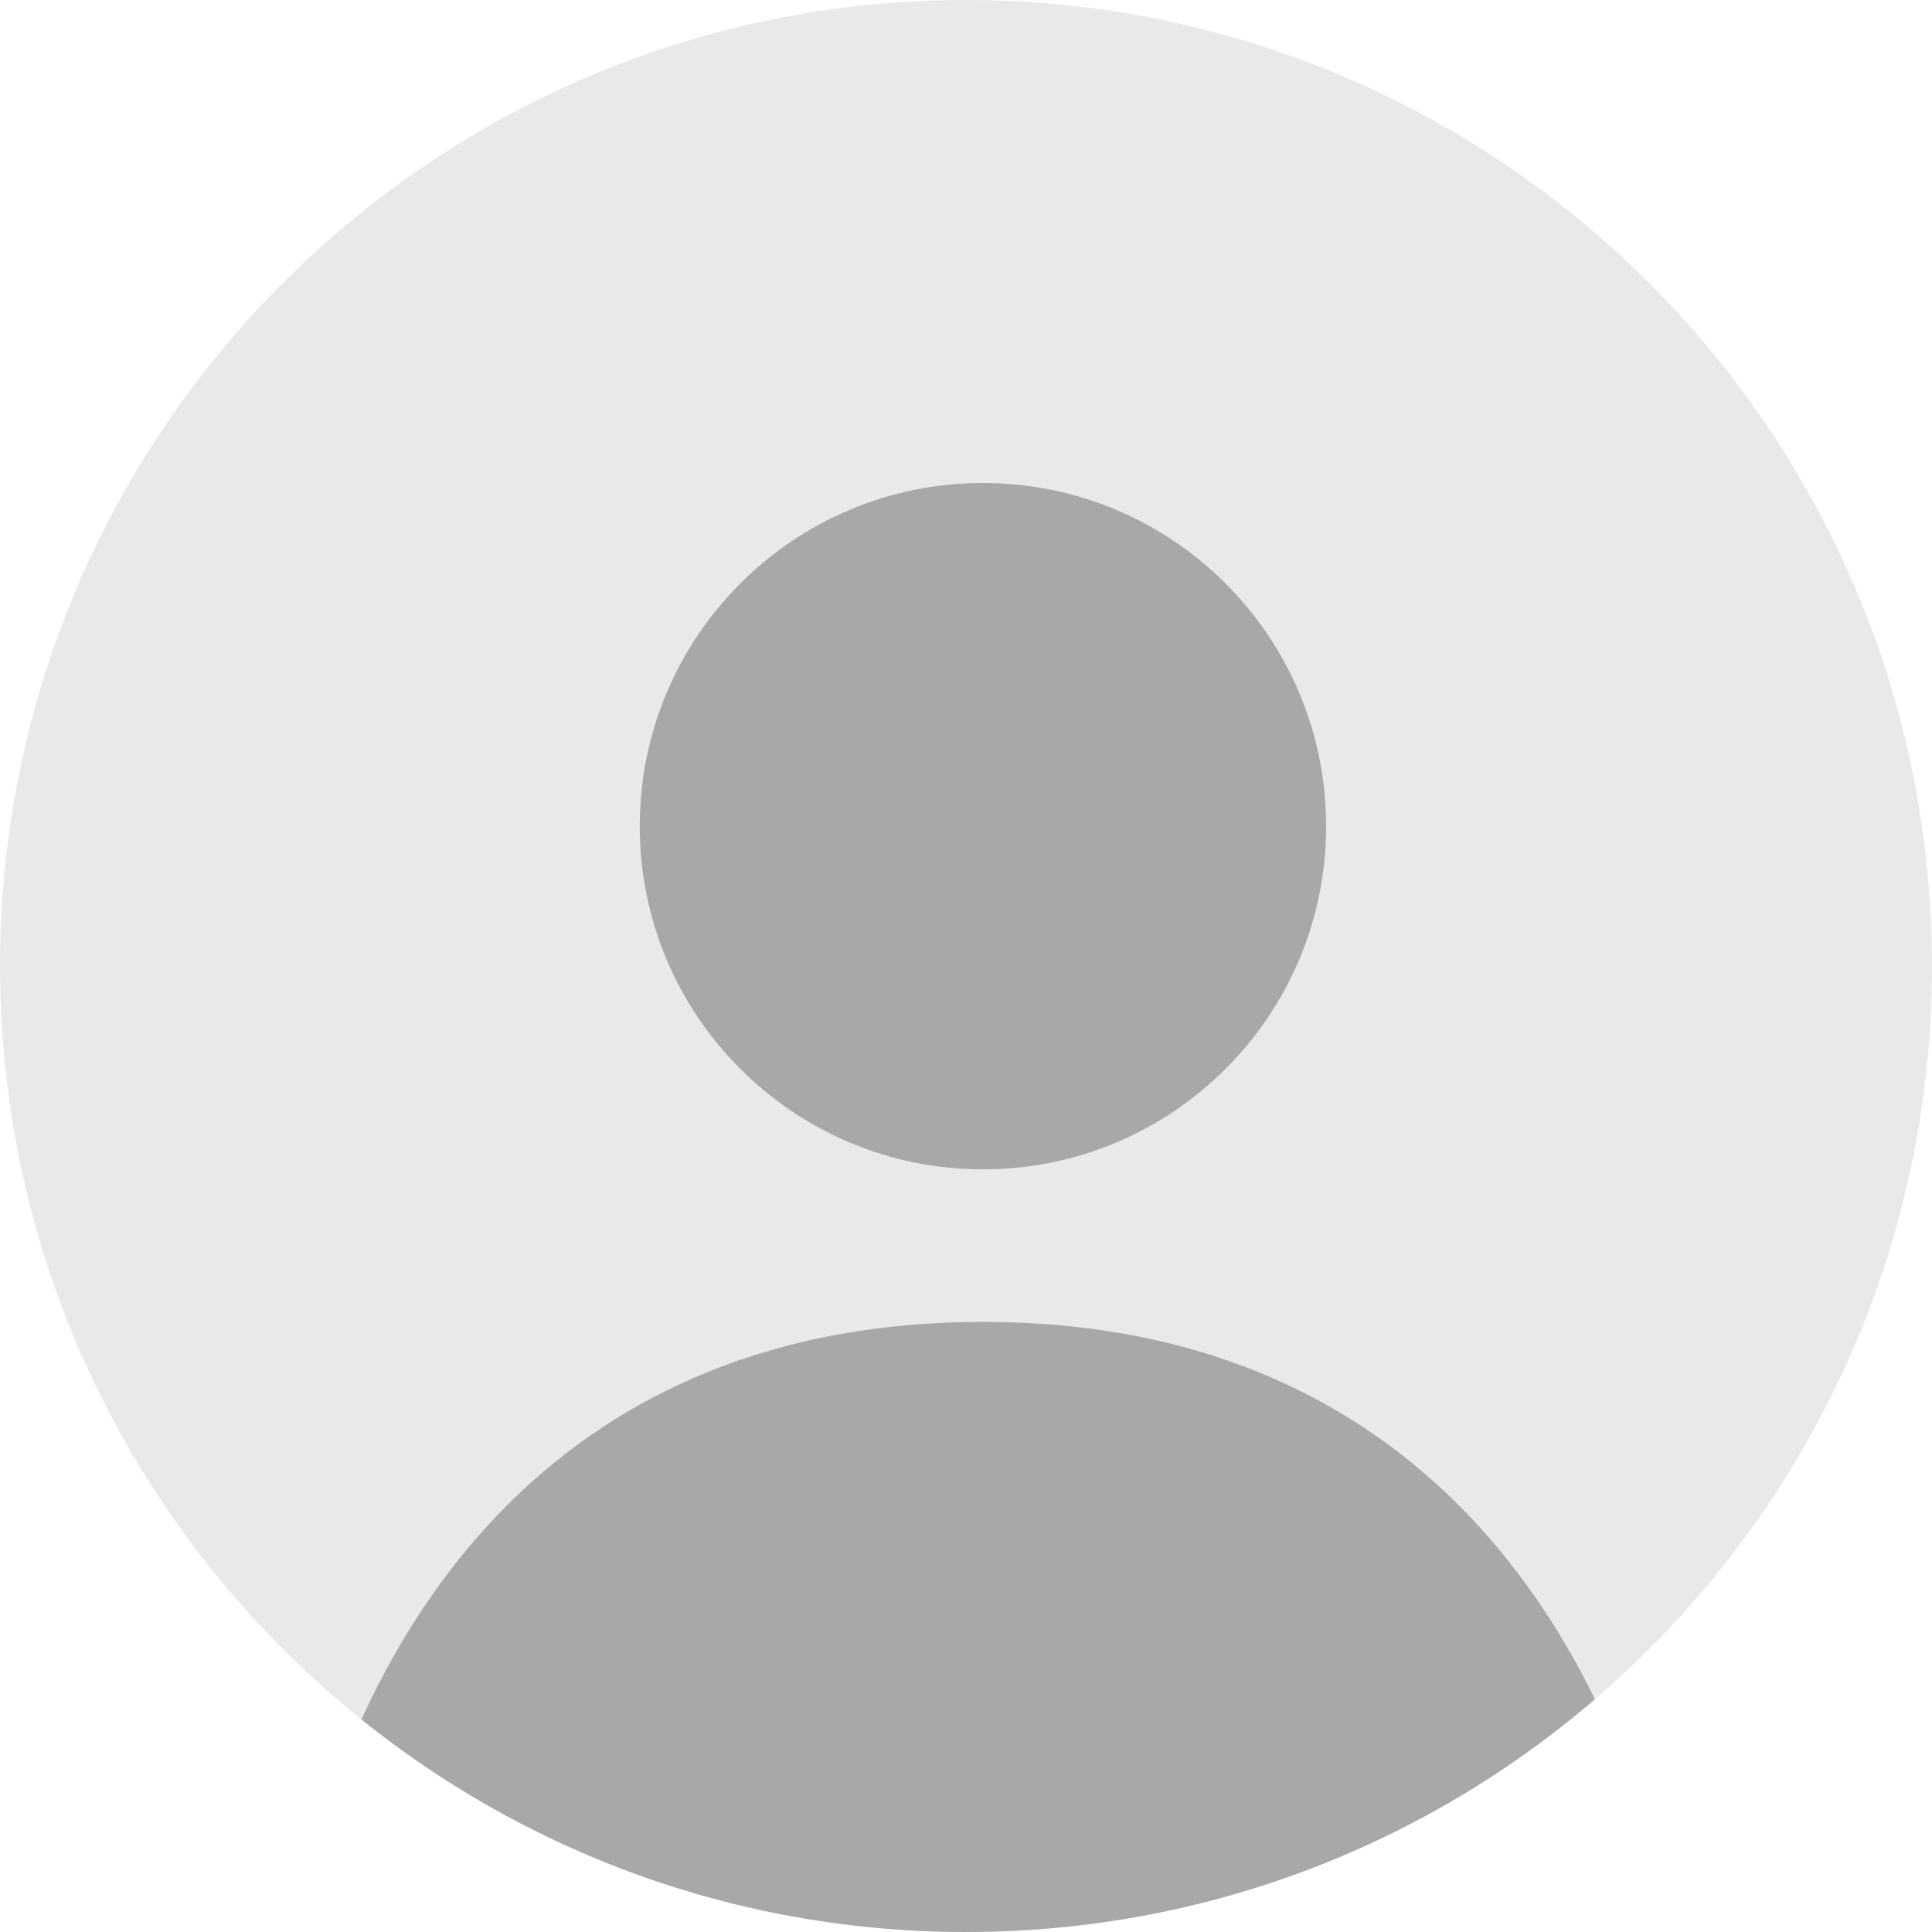
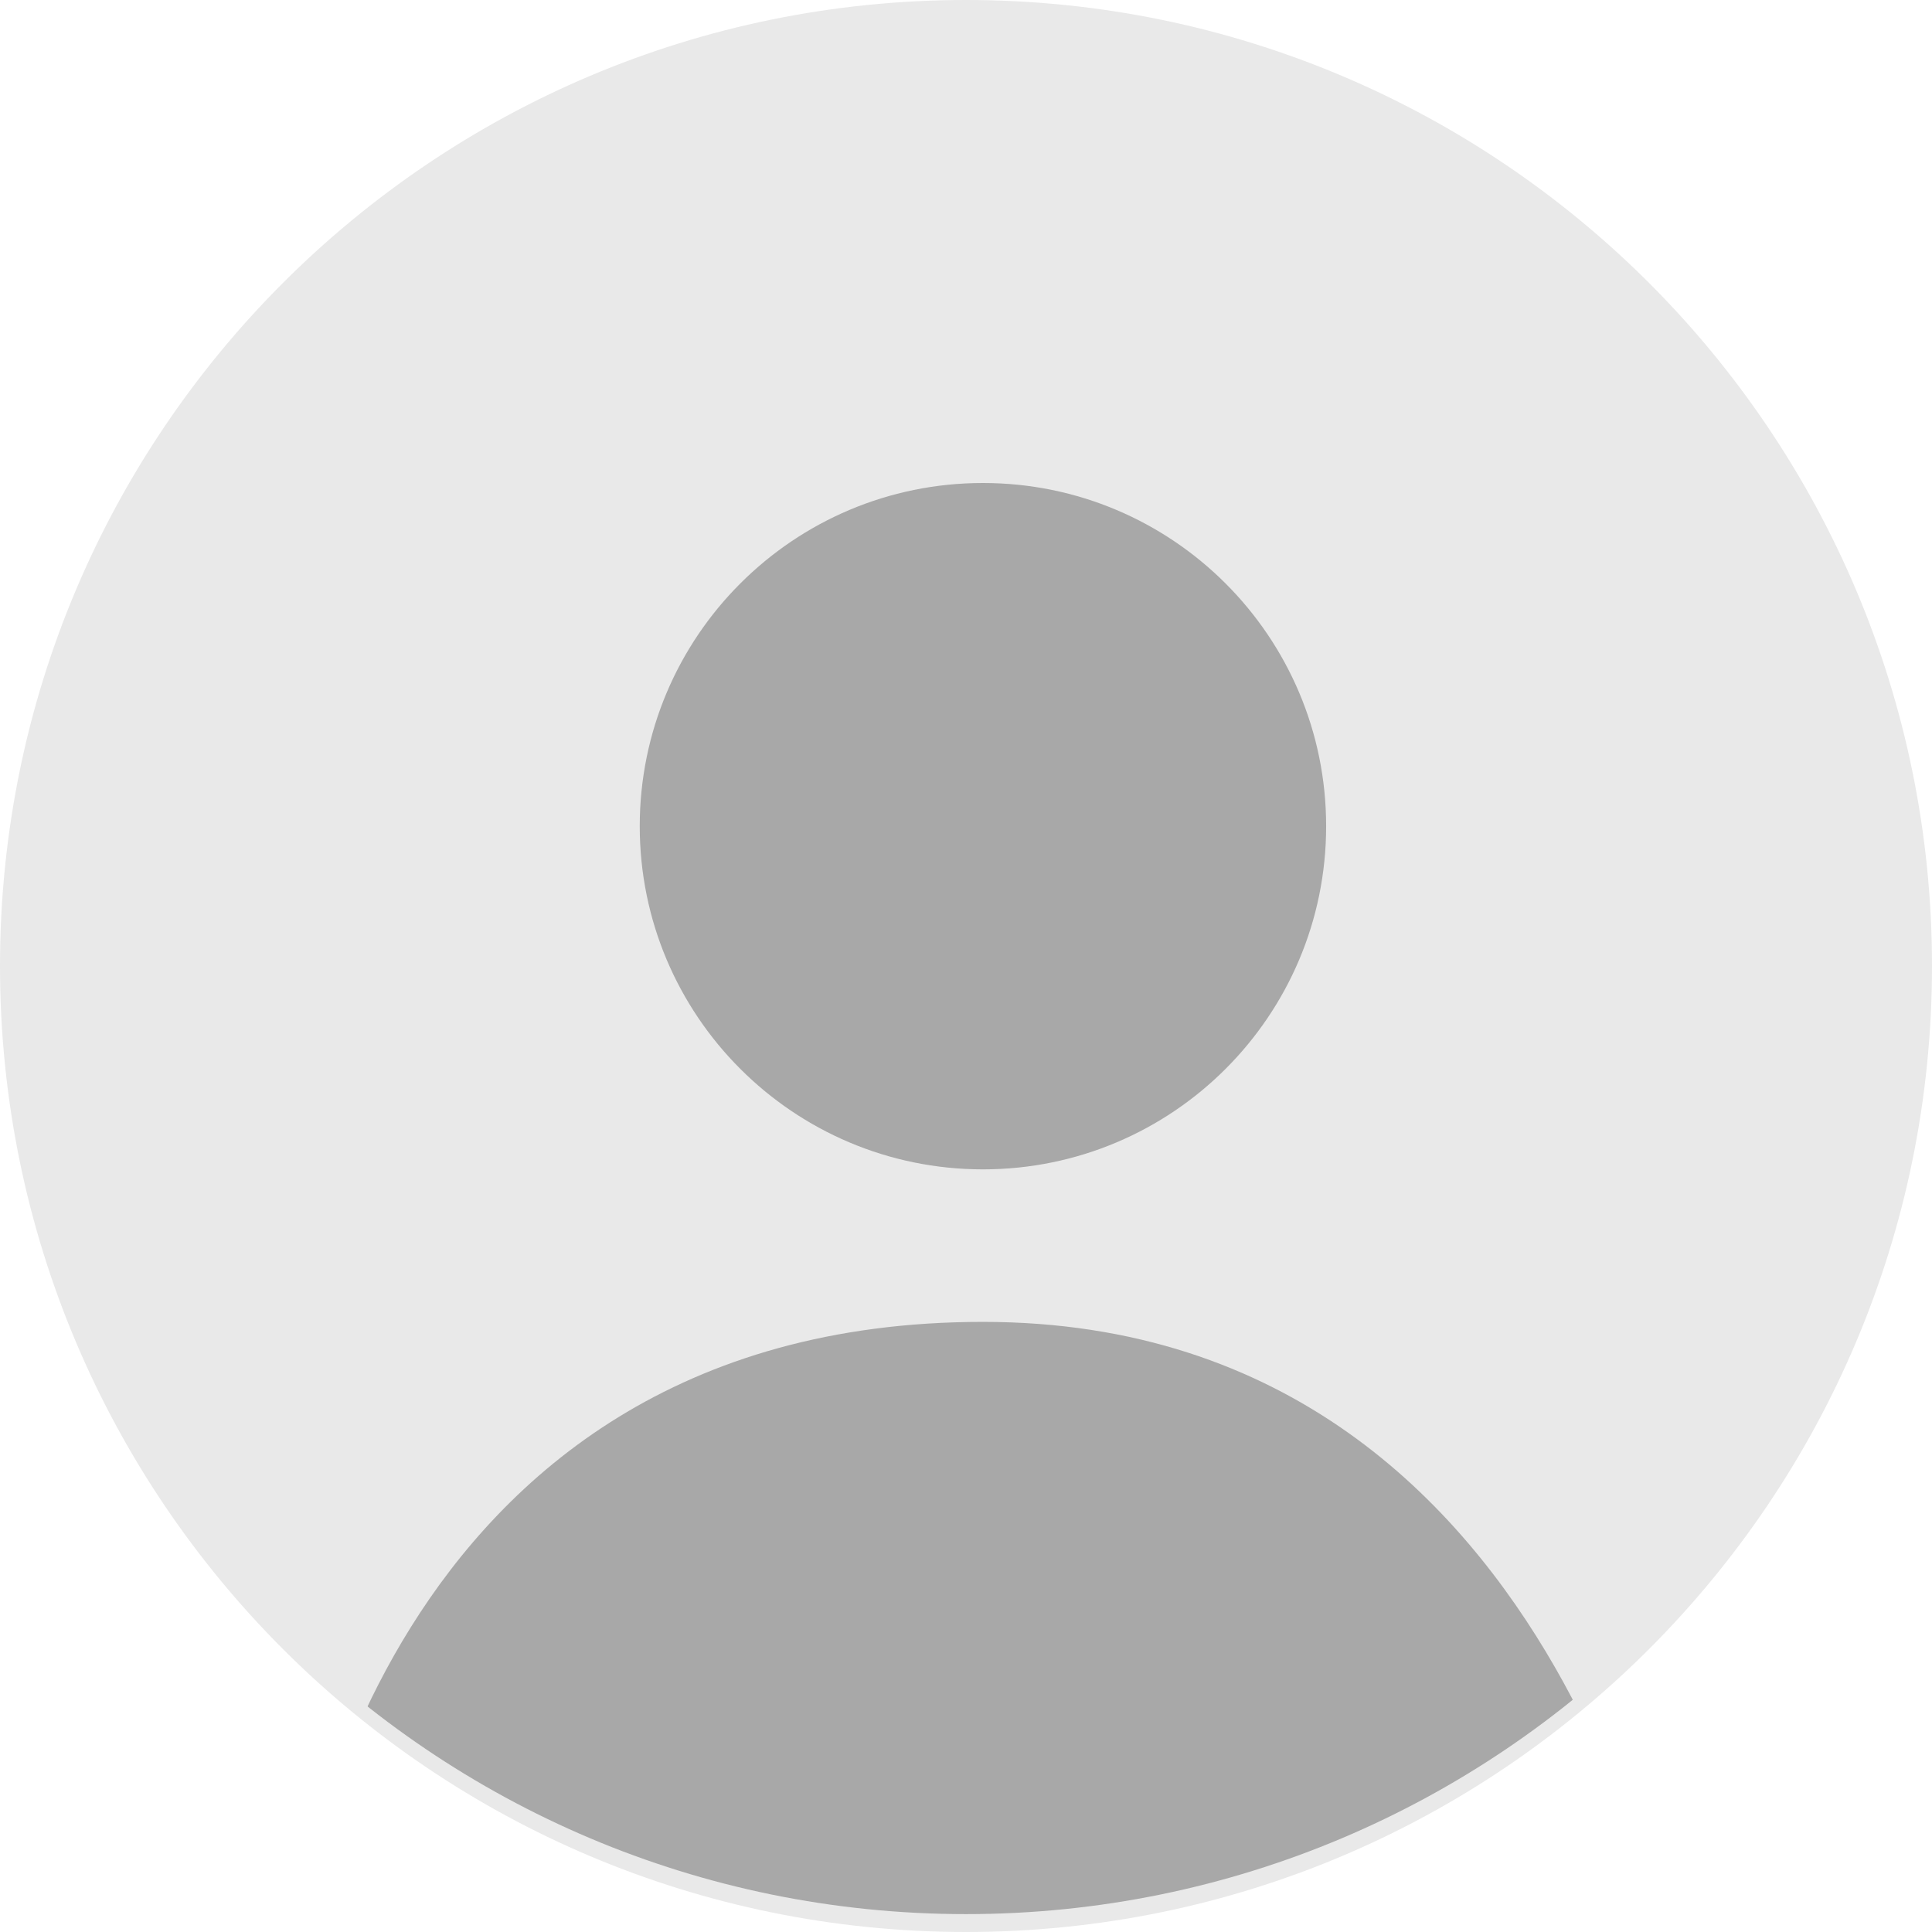
- <svg xmlns="http://www.w3.org/2000/svg" width="74" height="74" viewBox="0 0 74 74" fill="none">
-   <circle cx="37" cy="37" r="37" fill="#E9E9E9" />
-   <mask id="mask0_21_292" style="mask-type:alpha" maskUnits="userSpaceOnUse" x="0" y="0" width="74" height="74">
-     <circle cx="37" cy="37" r="37" fill="#E9E9E9" />
+ <svg xmlns="http://www.w3.org/2000/svg" width="54" height="54" viewBox="0 0 54 54" fill="none">
+   <circle cx="27" cy="27" r="27" fill="#E9E9E9" stroke="none" />
+   <mask id="mask0_228_1280" style="mask-type:alpha" maskUnits="userSpaceOnUse" x="0" y="0" width="54" height="54">
+     <circle cx="27" cy="26.5" r="27" fill="#E9E9E9" />
  </mask>
-   <g mask="url(#mask0_21_292)">
-     <path d="M37.649 44.789C44.908 44.789 50.793 38.904 50.793 31.645C50.793 24.385 44.908 18.5 37.649 18.5C30.389 18.5 24.504 24.385 24.504 31.645C24.504 38.904 30.389 44.789 37.649 44.789Z" fill="#A8A8A8" />
-     <path d="M11.36 74C11.36 74 14.281 50.632 37.649 50.632C61.017 50.632 63.938 74 63.938 74H11.36Z" fill="#A8A8A8" />
+   <g mask="url(#mask0_228_1280)">
+     <path d="M27.474 32.684C32.771 32.684 37.066 28.39 37.066 23.092C37.066 17.794 32.771 13.5 27.474 13.5C22.176 13.5 17.881 17.794 17.881 23.092C17.881 28.39 22.176 32.684 27.474 32.684Z" fill="#A8A8A8" stroke="none" />
+     <path d="M8.29 54C8.29 54 10.421 36.947 27.474 36.947C44.526 36.947 46.658 57 46.658 54H8.29Z" fill="#A8A8A8" stroke="none" />
  </g>
</svg>
